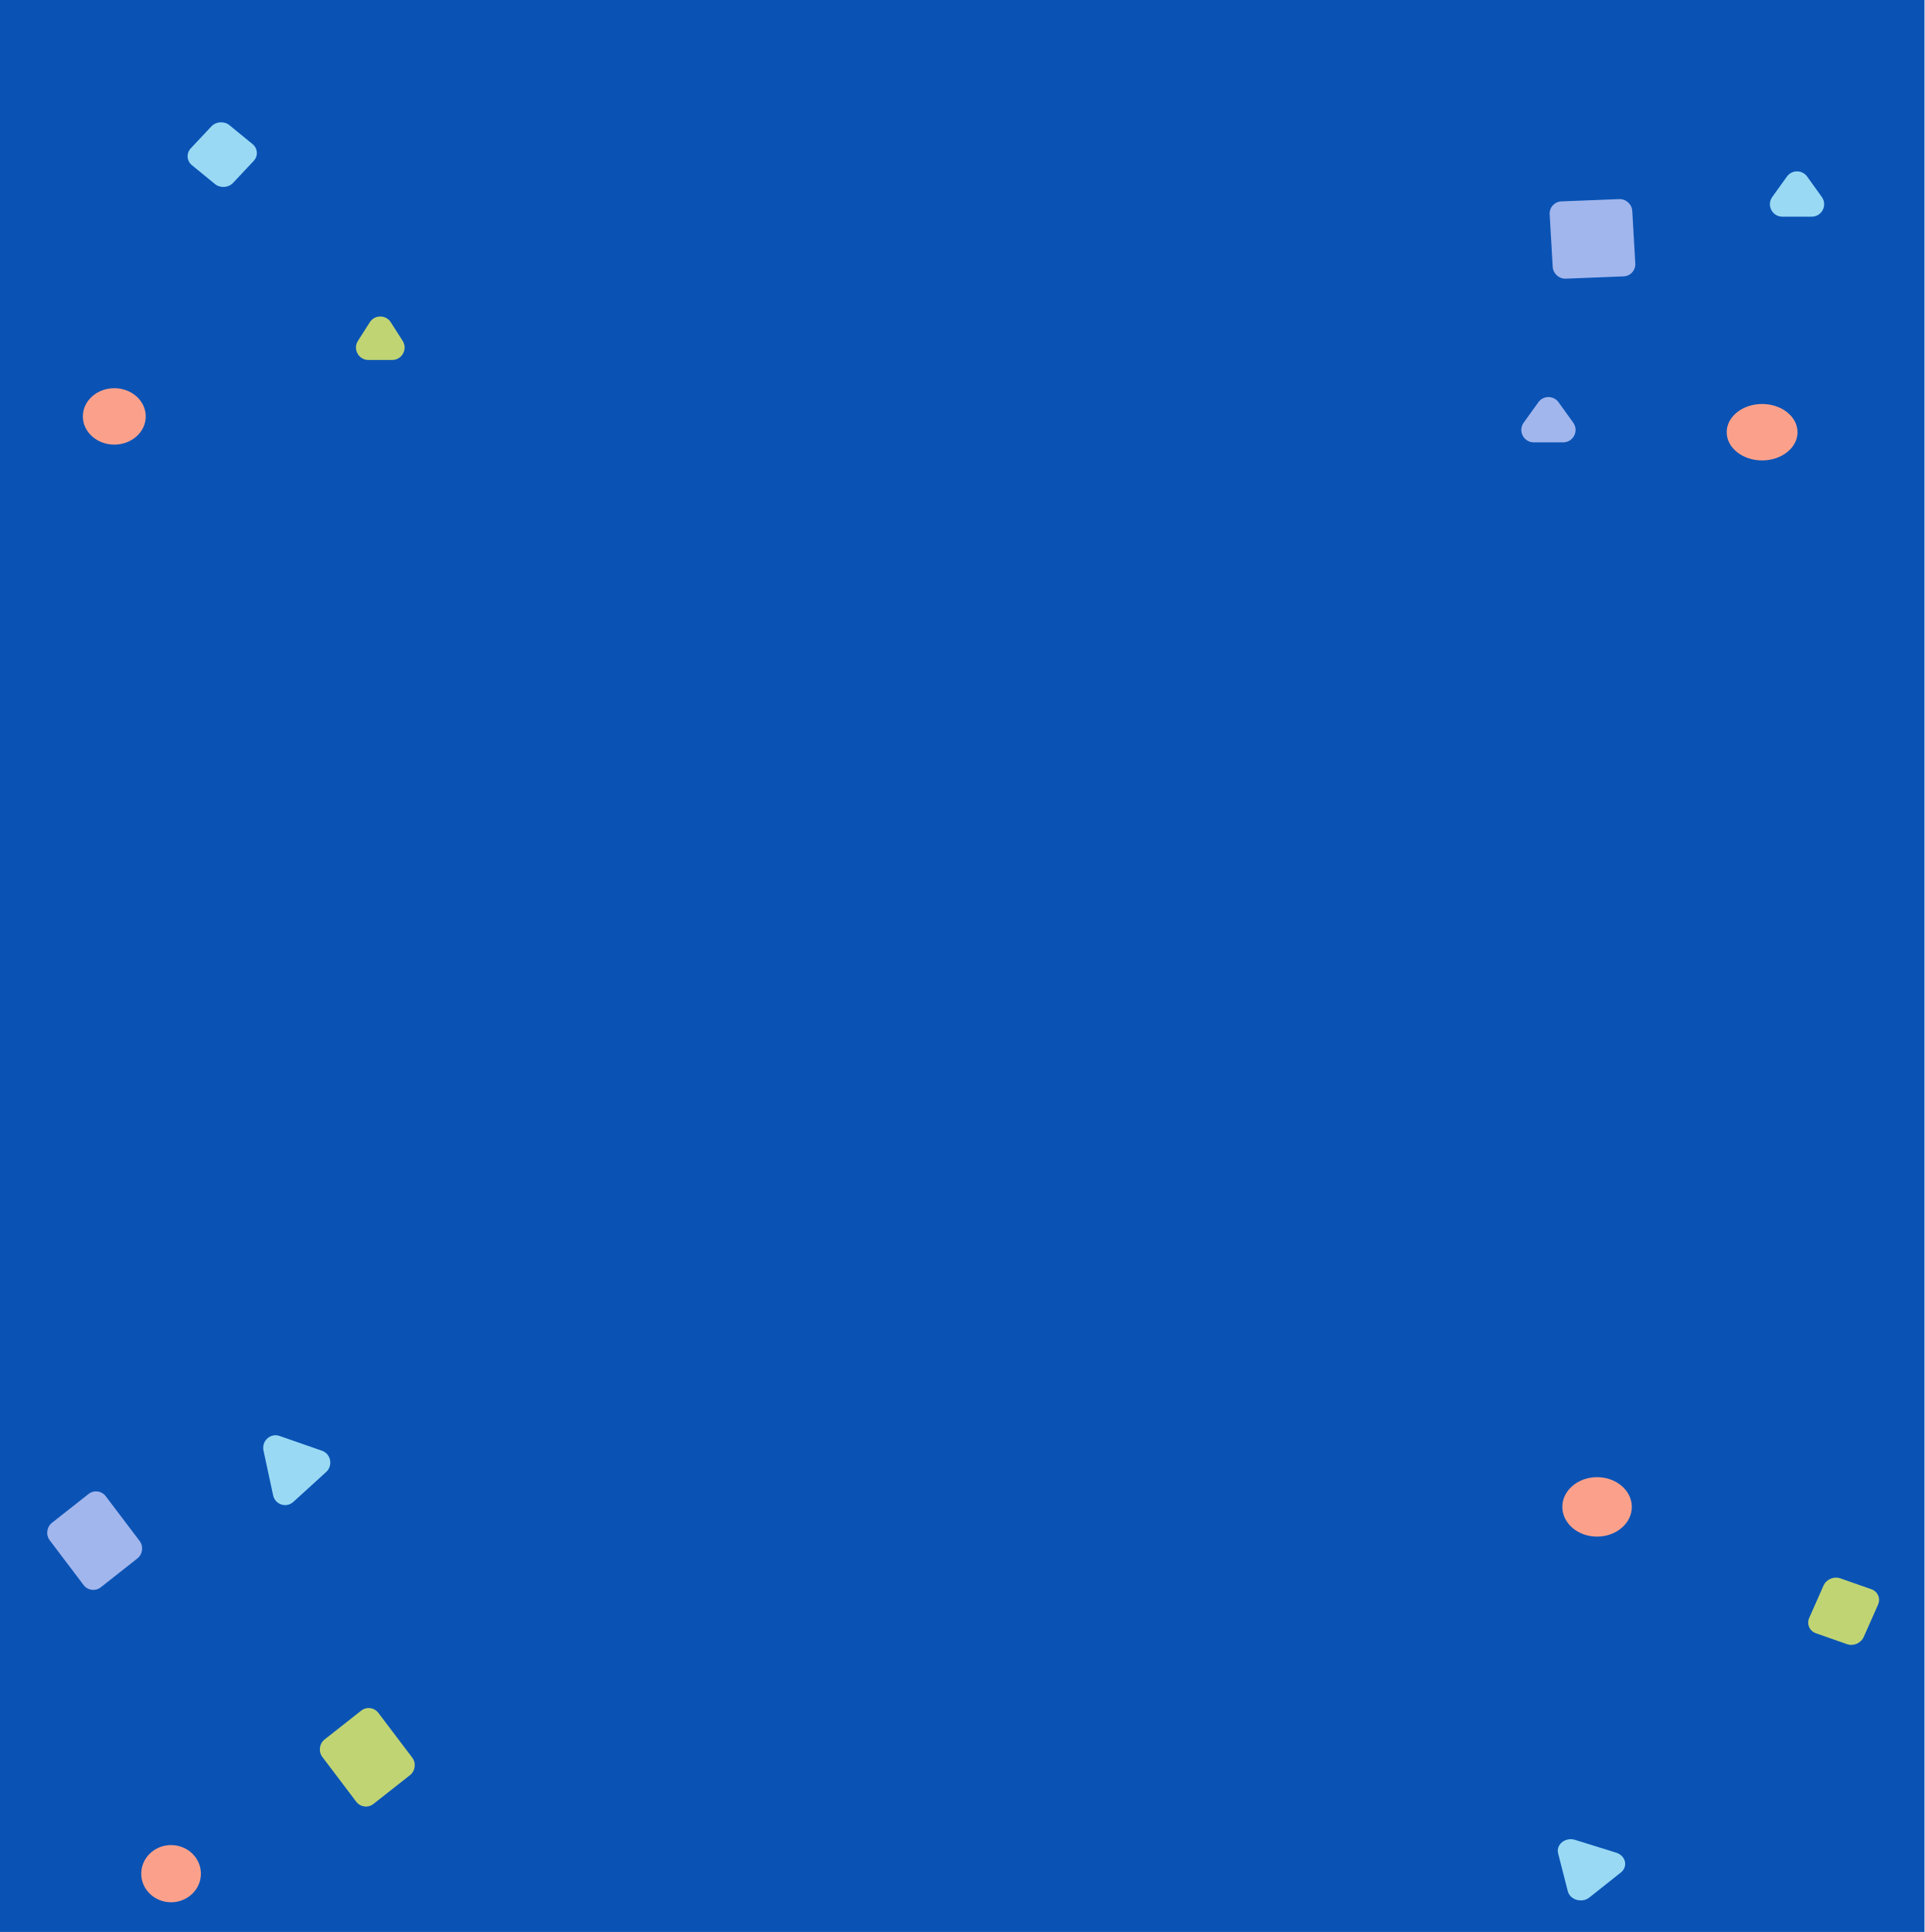
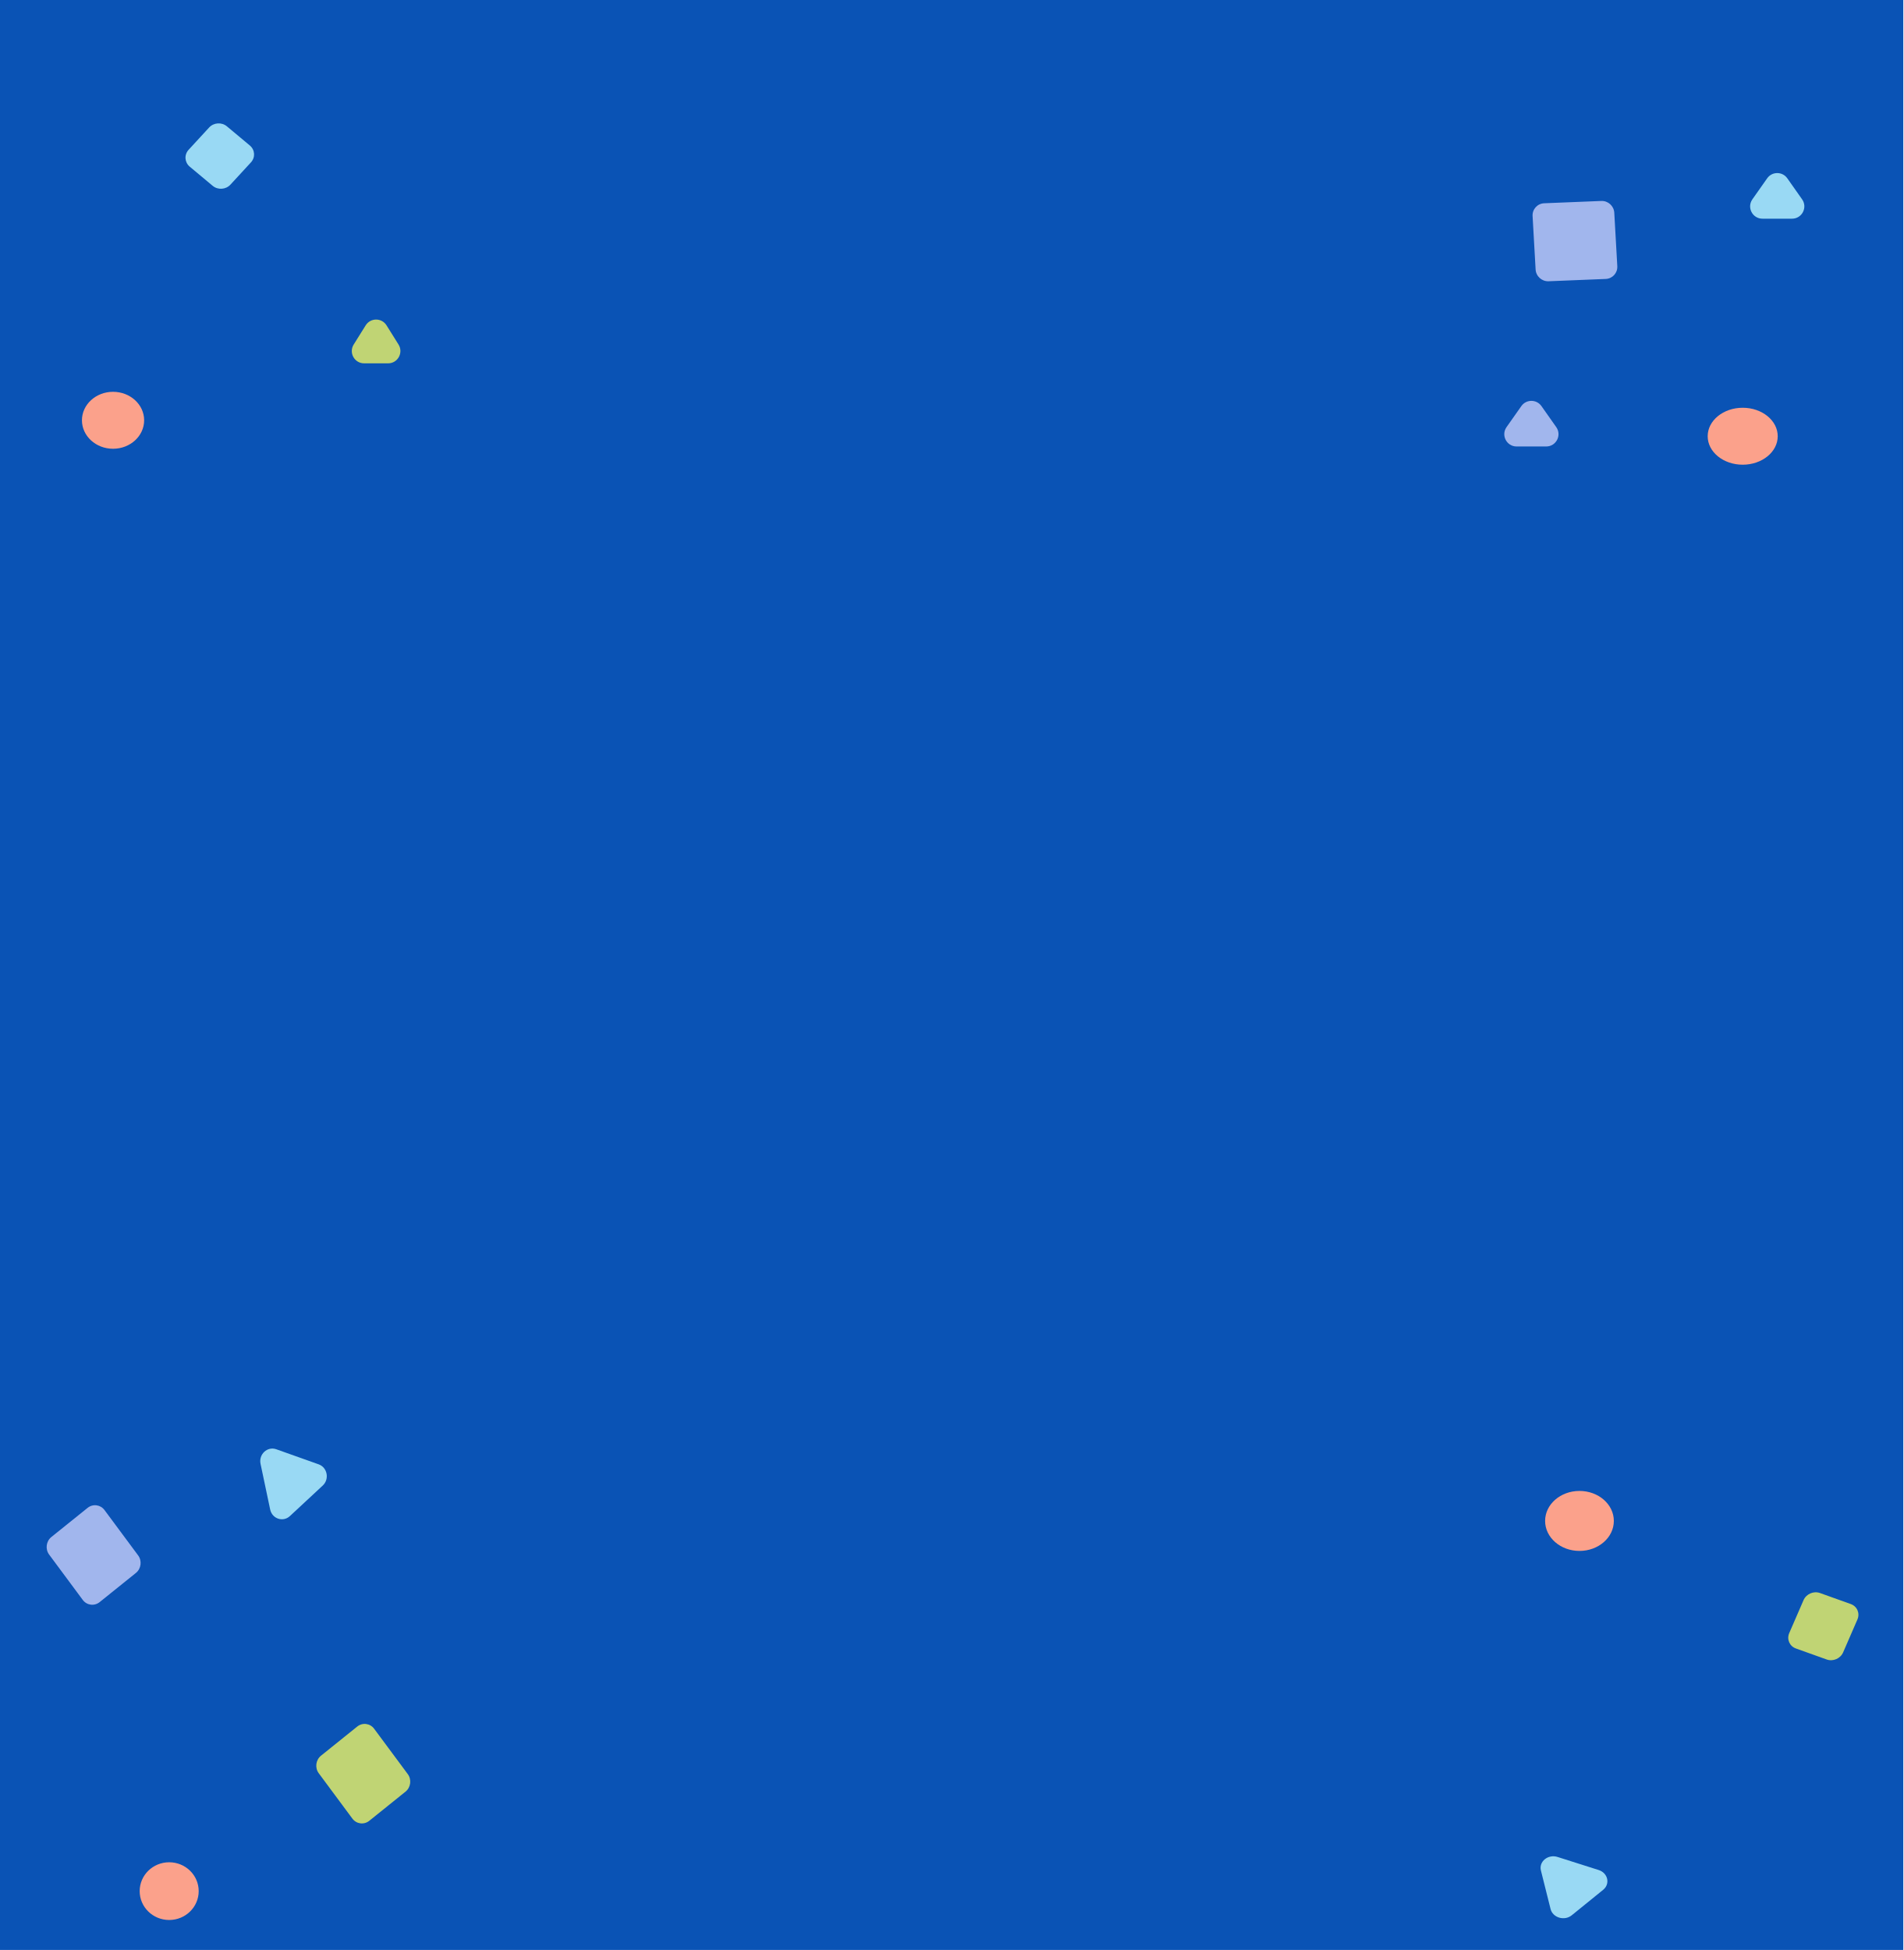
- <svg xmlns="http://www.w3.org/2000/svg" width="774" height="777" viewBox="0 0 774 777" fill="none">
-   <rect width="774" height="776.978" fill="#0A53B5" />
-   <rect width="23.227" height="24.168" rx="5" transform="matrix(0.943646 0.330955 -0.405258 0.914202 735.42 633.111)" fill="#C0D474" />
-   <path d="M626.647 745.377C625.728 741.784 629.569 738.734 633.478 739.951L650.021 745.103C653.845 746.294 654.871 750.693 651.879 753.069L639.224 763.12C636.232 765.496 631.433 764.092 630.535 760.579L626.647 745.377Z" fill="#99D9F4" />
-   <path d="M105.97 583.369C105.143 579.522 108.763 576.225 112.416 577.498L129.499 583.451C133.078 584.699 134.008 589.418 131.182 591.993L117.969 604.03C115.143 606.604 110.652 605.129 109.841 601.36L105.97 583.369Z" fill="#99D9F4" />
-   <rect width="28.668" height="32.532" rx="5" transform="matrix(0.785439 -0.618939 0.603547 0.797327 17 615.505)" fill="#A1B6ED" />
-   <rect width="28.668" height="32.532" rx="5" transform="matrix(0.785439 -0.618939 0.603547 0.797327 126.648 702.643)" fill="#C0D474" />
-   <ellipse cx="68.8" cy="753.543" rx="12" ry="11.5" fill="#FBA18B" />
-   <path d="M656.288 606.032C656.288 612.633 650.031 617.984 642.313 617.984C634.595 617.984 628.338 612.633 628.338 606.032C628.338 599.431 634.595 594.08 642.313 594.08C650.031 594.08 656.288 599.431 656.288 606.032Z" fill="#FBA18B" />
-   <path d="M618.702 161.772C620.697 158.996 624.827 158.996 626.822 161.772L632.727 169.989C635.104 173.297 632.74 177.907 628.666 177.907H616.858C612.784 177.907 610.42 173.297 612.797 169.989L618.702 161.772Z" fill="#A1B6ED" />
-   <path d="M718.676 71.004C720.671 68.228 724.802 68.228 726.797 71.004L732.701 79.22C735.078 82.528 732.714 87.138 728.641 87.138H716.832C712.759 87.138 710.395 82.528 712.772 79.22L718.676 71.004Z" fill="#99D9F4" />
-   <rect width="33.248" height="31.128" rx="5" transform="matrix(0.999217 -0.0395611 0.0575804 0.998341 622.964 81.1914)" fill="#A1B6ED" />
-   <rect width="21.96" height="22.059" rx="5" transform="matrix(0.773884 0.633327 -0.684929 0.72861 88.4336 47.1996)" fill="#99D9F4" />
-   <path d="M148.733 129.597C150.699 126.516 155.197 126.516 157.163 129.597L161.942 137.086C164.066 140.414 161.676 144.776 157.727 144.776H148.169C144.221 144.776 141.83 140.414 143.954 137.086L148.733 129.597Z" fill="#C0D474" />
-   <ellipse cx="45.972" cy="167.468" rx="12.647" ry="11.346" fill="#FBA18B" />
-   <ellipse cx="708.691" cy="173.822" rx="14.242" ry="11.346" fill="#FBA18B" />
+ <svg xmlns="http://www.w3.org/2000/svg" width="774" height="793" viewBox="0 0 774 793" fill="none">
+   <rect width="774" height="792.978" fill="#0A53B5" />
+   <rect width="23.28" height="24.584" rx="5" transform="matrix(0.941503 0.337003 -0.39839 0.917216 735.42 646.148)" fill="#C0D474" />
+   <path d="M626.631 760.664C625.72 757.028 629.536 753.936 633.412 755.168L650.113 760.475C653.898 761.678 654.906 766.123 651.94 768.528L639.164 778.883C636.197 781.287 631.446 779.876 630.556 776.327L626.631 760.664Z" fill="#99D9F4" />
+   <path d="M105.954 595.303C105.135 591.416 108.726 588.077 112.343 589.363L129.596 595.5C133.134 596.759 134.046 601.52 131.248 604.122L117.903 616.529C115.105 619.131 110.664 617.65 109.863 613.848L105.954 595.303Z" fill="#99D9F4" />
+   <rect width="28.896" height="32.96" rx="5" transform="matrix(0.779253 -0.626709 0.59572 0.803192 17 628.179)" fill="#A1B6ED" />
+   <rect width="28.896" height="32.96" rx="5" transform="matrix(0.779253 -0.626709 0.59572 0.803192 126.648 717.112)" fill="#C0D474" />
+   <ellipse cx="68.8" cy="769.06" rx="12" ry="11.737" fill="#FBA18B" />
+   <path d="M656.288 618.511C656.288 625.248 650.031 630.71 642.313 630.71C634.595 630.71 628.338 625.248 628.338 618.511C628.338 611.774 634.595 606.313 642.313 606.313C650.031 606.313 656.288 611.774 656.288 618.511Z" fill="#FBA18B" />
+   <path d="M618.674 165.143C620.665 162.315 624.859 162.315 626.85 165.143L632.869 173.691C635.202 177.004 632.832 181.57 628.781 181.57H616.743C612.692 181.57 610.322 177.004 612.655 173.691L618.674 165.143Z" fill="#A1B6ED" />
+   <path d="M718.648 72.505C720.64 69.677 724.833 69.677 726.825 72.505L732.844 81.054C735.176 84.366 732.807 88.932 728.756 88.932H716.718C712.666 88.932 710.297 84.366 712.629 81.054L718.648 72.505Z" fill="#99D9F4" />
+   <rect width="33.249" height="31.767" rx="5" transform="matrix(0.999185 -0.0403744 0.0564223 0.998407 622.964 82.8633)" fill="#A1B6ED" />
+   <rect width="22.142" height="22.301" rx="5" transform="matrix(0.767506 0.641042 -0.677487 0.735534 88.4336 48.1715)" fill="#99D9F4" />
+   <path d="M148.709 132.305C150.667 129.172 155.229 129.172 157.188 132.305L162.066 140.106C164.148 143.436 161.754 147.757 157.826 147.757H148.07C144.143 147.757 141.748 143.436 143.831 140.106L148.709 132.305Z" fill="#C0D474" />
+   <ellipse cx="45.972" cy="170.916" rx="12.647" ry="11.58" fill="#FBA18B" />
+   <ellipse cx="708.691" cy="177.401" rx="14.242" ry="11.58" fill="#FBA18B" />
</svg>
